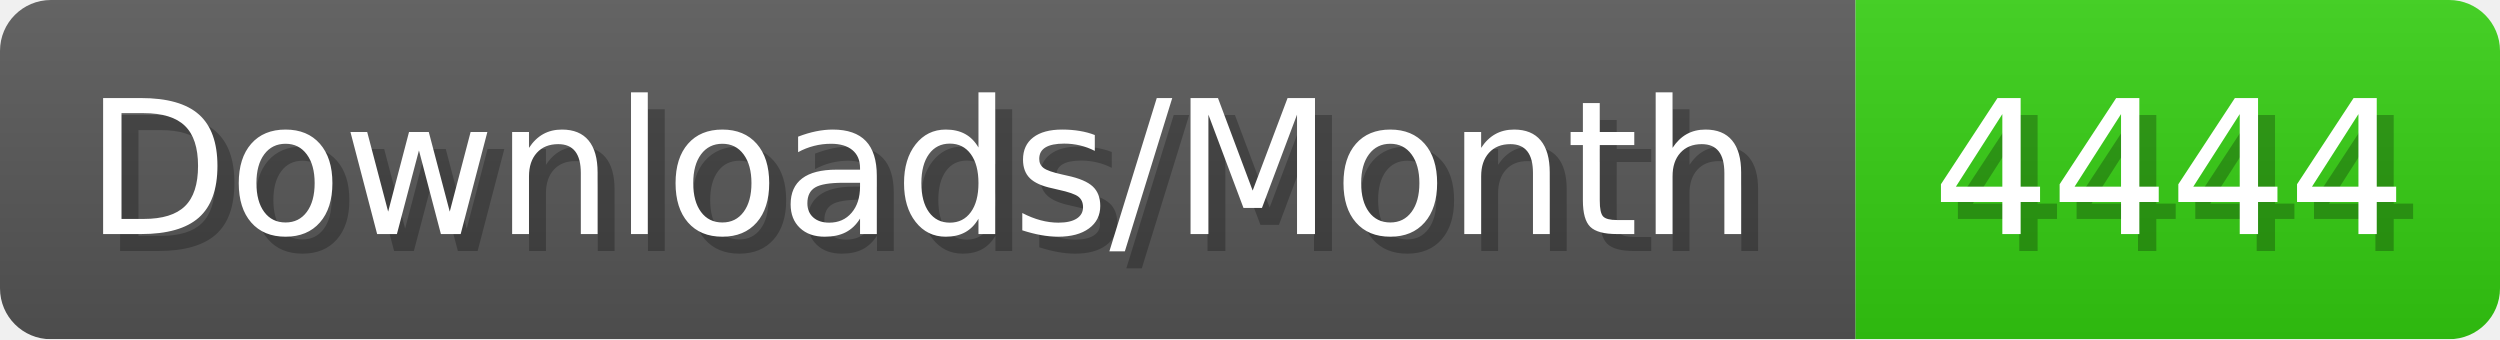
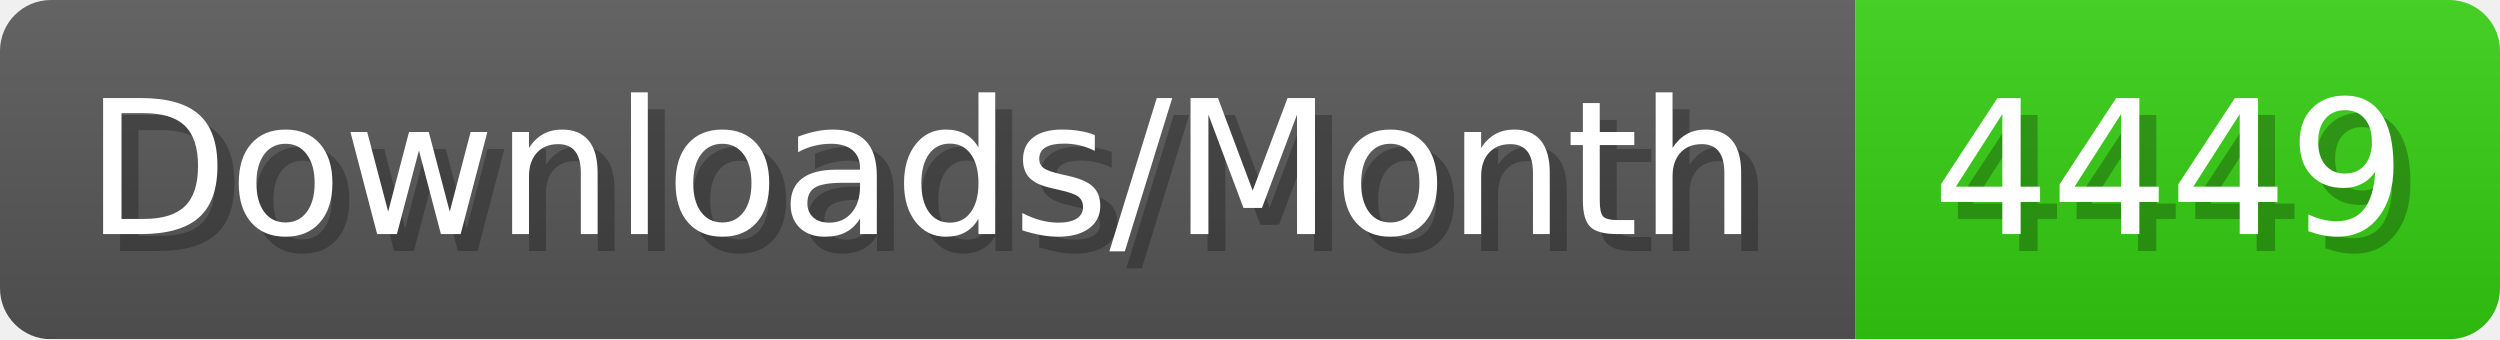
- <svg xmlns="http://www.w3.org/2000/svg" width="147.4" height="20" viewBox="0 0 1474 200" role="img" aria-label="Downloads/Month: 4444">
+ <svg xmlns="http://www.w3.org/2000/svg" width="147.4" height="20" viewBox="0 0 1474 200" role="img" aria-label="Downloads/Month: 4449">
  <linearGradient id="YlXUI" x2="0" y2="100%">
    <stop offset="0" stop-opacity=".1" stop-color="#EEE" />
    <stop offset="1" stop-opacity=".1" />
  </linearGradient>
  <mask id="JHhop">
    <rect width="1474" height="200" rx="30" fill="#FFF" />
  </mask>
  <g mask="url(#JHhop)">
    <rect width="1094" height="200" fill="#555" />
    <rect width="380" height="200" fill="#3C1" x="1094" />
    <rect width="1474" height="200" fill="url(#YlXUI)" />
  </g>
  <g aria-hidden="true" fill="#fff" text-anchor="start" font-family="Verdana,DejaVu Sans,sans-serif" font-size="110">
    <text x="60" y="148" textLength="994" fill="#000" opacity="0.25">Downloads/Month</text>
    <text x="50" y="138" textLength="994">Downloads/Month</text>
-     <text x="1149" y="148" textLength="280" fill="#000" opacity="0.25">4444</text>
-     <text x="1139" y="138" textLength="280">4444</text>
+     <text x="1149" y="148" textLength="280" fill="#000" opacity="0.25">4449</text>
+     <text x="1139" y="138" textLength="280">4449</text>
  </g>
</svg>
